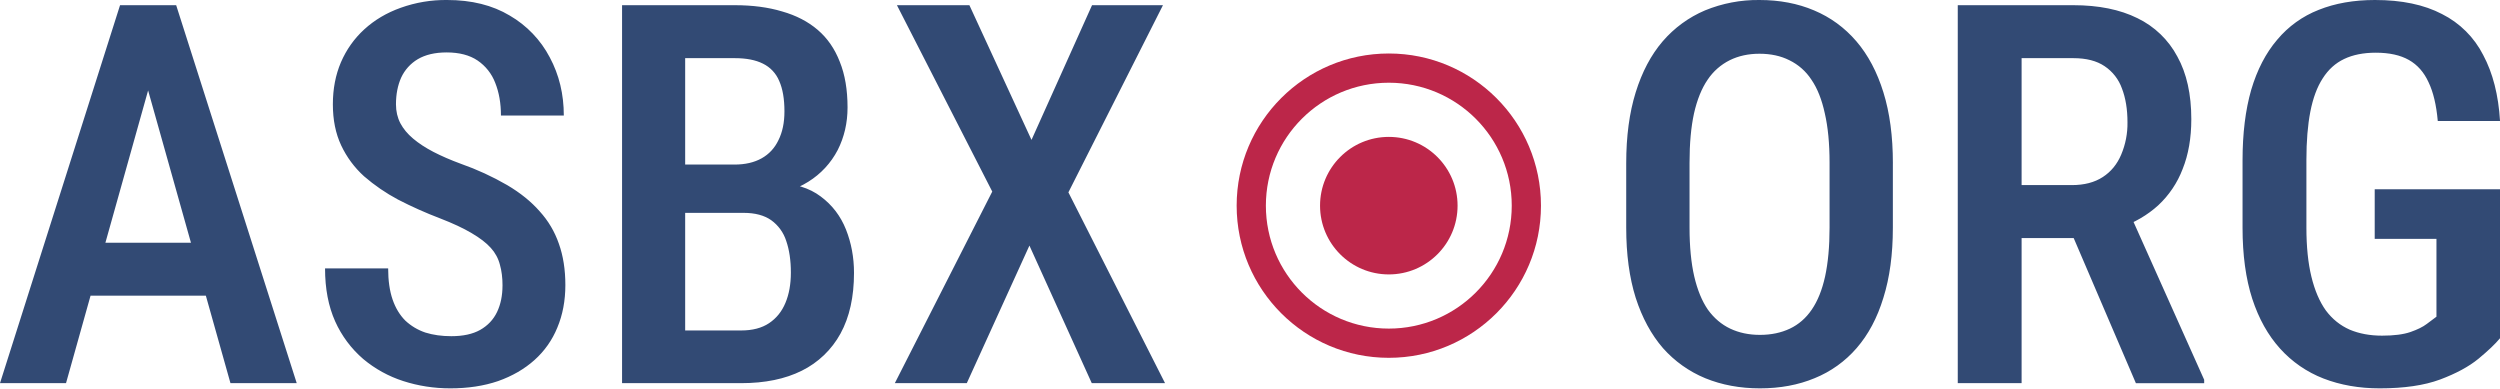
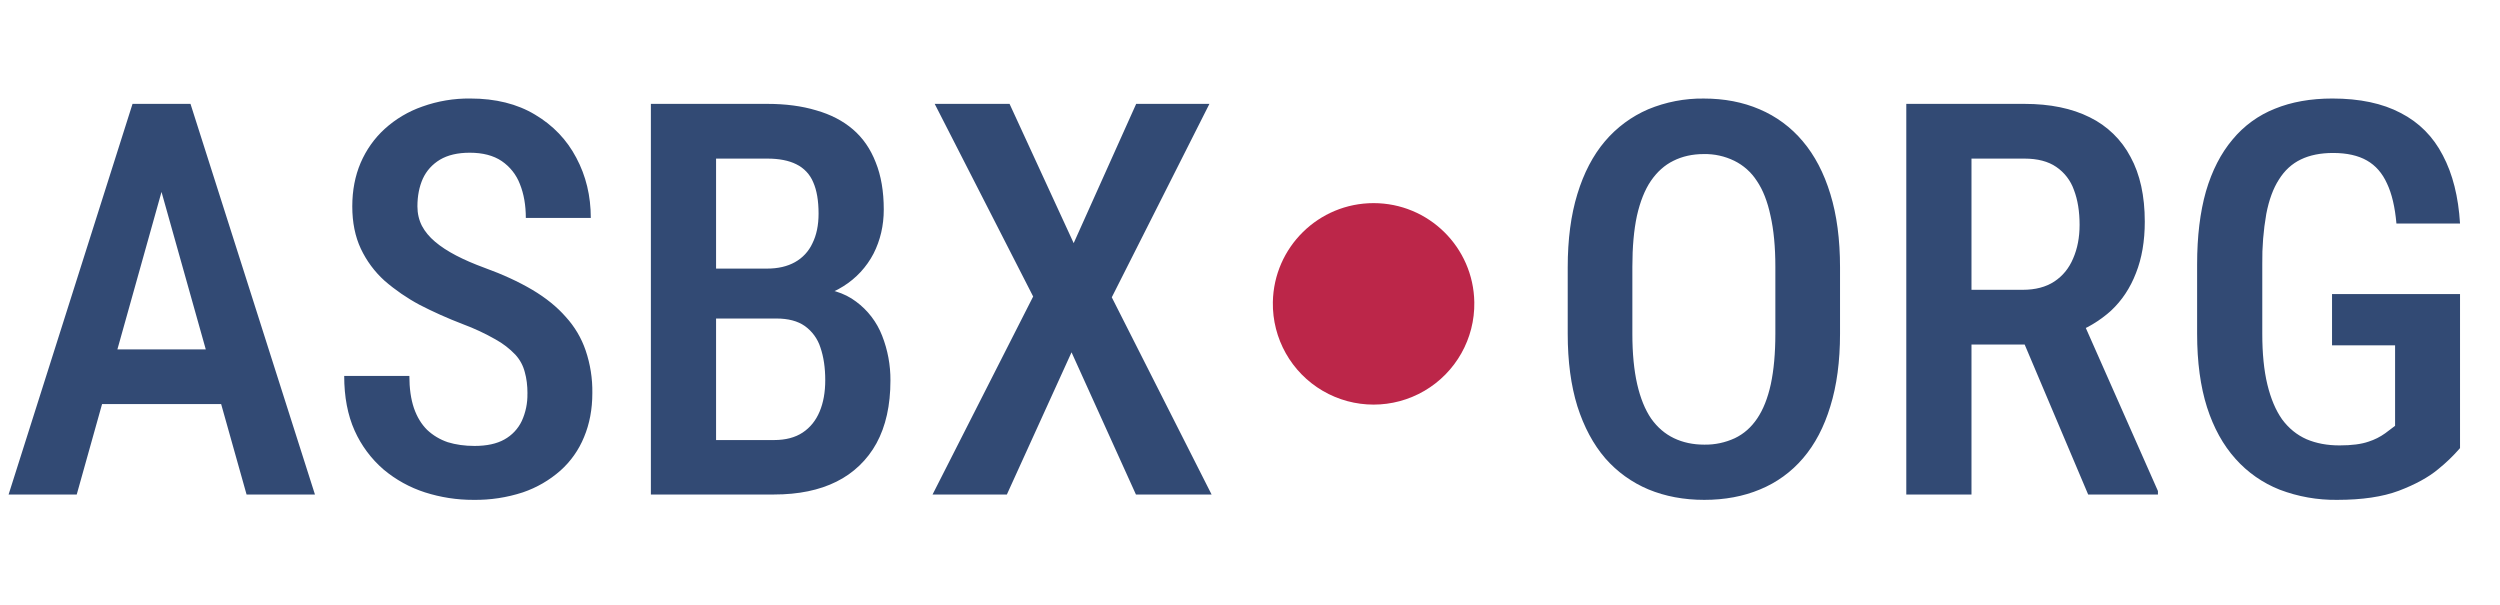
- <svg xmlns="http://www.w3.org/2000/svg" width="103" height="16" fill="none">
-   <path d="M6.487 2.353L2.72 15.786H0L4.946.214h1.69l-.149 2.139zm3.008 13.433L5.716 2.353 5.534.213h1.724l4.967 15.573h-2.73zM9.56 10v2.182H2.302V10h7.257zm11.144 1.765c0-.321-.036-.606-.107-.856a1.617 1.617 0 00-.375-.695c-.185-.207-.45-.41-.792-.61-.335-.2-.77-.403-1.306-.61a16.687 16.687 0 01-1.723-.77 7.578 7.578 0 01-1.403-.962 4.024 4.024 0 01-.942-1.273c-.228-.485-.342-1.048-.342-1.69 0-.634.11-1.212.332-1.732.228-.528.55-.98.963-1.358.421-.385.92-.681 1.499-.888A5.484 5.484 0 0118.423 0c1.006 0 1.866.214 2.58.642a4.297 4.297 0 011.648 1.722c.386.72.578 1.518.578 2.395h-2.59c0-.506-.079-.955-.236-1.347a1.95 1.95 0 00-.728-.92c-.328-.221-.753-.332-1.274-.332-.478 0-.874.093-1.188.278a1.72 1.72 0 00-.685.76c-.143.32-.214.688-.214 1.101 0 .286.06.546.182.781.121.228.296.439.525.631.228.193.506.375.834.546.329.17.707.335 1.135.492a11.28 11.28 0 011.906.877c.542.32.988.68 1.338 1.08.356.392.62.838.792 1.337.178.499.267 1.066.267 1.7 0 .642-.11 1.227-.331 1.754a3.62 3.62 0 01-.942 1.337c-.414.371-.914.66-1.499.867-.585.2-1.242.299-1.97.299-.67 0-1.316-.1-1.937-.3a4.905 4.905 0 01-1.649-.909 4.443 4.443 0 01-1.156-1.55c-.278-.62-.417-1.348-.417-2.182h2.6c0 .499.061.927.183 1.283.121.35.296.638.524.867.236.22.51.385.825.492.32.1.678.15 1.07.15.485 0 .881-.086 1.188-.258.314-.178.546-.424.696-.737.15-.314.225-.678.225-1.091zm9.934-2.995h-3.18l-.01-1.99h2.815c.436 0 .807-.085 1.114-.256.306-.171.538-.42.695-.749.165-.328.247-.723.247-1.187 0-.513-.072-.93-.215-1.251a1.38 1.38 0 00-.674-.717c-.3-.15-.685-.224-1.156-.224h-2.045v13.39h-2.6V.214h4.645c.728 0 1.377.085 1.948.257.578.164 1.067.417 1.467.759.4.342.703.78.91 1.315.214.528.32 1.156.32 1.883 0 .634-.135 1.22-.406 1.754a3.36 3.36 0 01-1.21 1.305c-.528.335-1.184.534-1.97.599l-.695.684zm-.096 7.016H26.6l1.2-2.171h2.74c.463 0 .845-.1 1.145-.3.3-.2.525-.477.674-.834.15-.356.225-.773.225-1.251 0-.5-.064-.934-.192-1.305a1.678 1.678 0 00-.621-.855c-.286-.2-.664-.3-1.135-.3h-2.623l.022-1.99h3.35l.6.76c.75.014 1.36.2 1.83.556.471.35.817.802 1.039 1.359.22.556.331 1.151.331 1.786 0 .99-.185 1.825-.556 2.502a3.67 3.67 0 01-1.595 1.53c-.685.342-1.517.513-2.494.513zM39.939.214l2.559 5.55 2.494-5.55h2.922l-3.896 7.711L48 15.786h-3.019l-2.569-5.668-2.58 5.668h-2.965l4.014-7.893-3.928-7.68h2.986zm38.047 6.513V9.38c0 1.098-.13 2.06-.39 2.887-.252.828-.62 1.519-1.103 2.075a4.542 4.542 0 01-1.732 1.24c-.671.279-1.422.418-2.252.418-.822 0-1.573-.14-2.251-.417a4.75 4.75 0 01-1.743-1.24c-.483-.557-.858-1.248-1.125-2.076-.26-.827-.39-1.79-.39-2.887V6.727c0-1.112.13-2.085.39-2.92.26-.84.631-1.543 1.114-2.106A4.752 4.752 0 0170.247.428 5.725 5.725 0 0172.487 0c.83 0 1.581.143 2.252.428.678.285 1.26.71 1.743 1.273.483.563.855 1.265 1.115 2.106.26.835.39 1.808.39 2.92zM75.378 9.38V6.706c0-.792-.065-1.469-.195-2.032-.123-.57-.307-1.034-.552-1.39a2.26 2.26 0 00-.91-.803c-.353-.178-.764-.267-1.233-.267-.455 0-.863.089-1.223.267a2.358 2.358 0 00-.91.802c-.245.357-.433.82-.562 1.39-.123.564-.184 1.241-.184 2.033V9.38c0 .777.065 1.447.194 2.01.13.556.318 1.013.563 1.37.253.349.56.609.92.78.361.171.769.257 1.223.257.462 0 .873-.086 1.234-.257s.66-.431.899-.78c.245-.357.429-.813.552-1.37.122-.563.184-1.233.184-2.01zM80.66.214h4.762c1.04 0 1.92.178 2.641.535a3.66 3.66 0 011.645 1.583c.383.691.574 1.55.574 2.577 0 .777-.119 1.462-.357 2.054a3.967 3.967 0 01-1.007 1.497c-.44.4-.97.71-1.59.93l-.77.417h-4.026l-.01-2.181h2.835c.513 0 .938-.11 1.278-.332.339-.22.591-.528.757-.92a3.28 3.28 0 00.26-1.337c0-.534-.076-.998-.227-1.39a1.85 1.85 0 00-.715-.92c-.325-.22-.754-.331-1.288-.331H83.29v13.39h-2.63V.214zm7.338 15.572L85 8.791l2.739-.01 3.073 6.866v.14h-2.814zM103 7.796v6.14c-.195.235-.491.517-.888.845-.389.32-.916.606-1.58.855-.656.243-1.486.364-2.49.364-.844 0-1.616-.135-2.316-.406a4.682 4.682 0 01-1.785-1.23c-.498-.55-.88-1.234-1.148-2.054-.267-.827-.4-1.804-.4-2.93V6.61c0-1.113.119-2.082.357-2.91.245-.827.602-1.515 1.071-2.064a4.23 4.23 0 011.71-1.23C96.204.136 96.976 0 97.849 0c1.104 0 2.024.193 2.76.578a3.83 3.83 0 011.699 1.69c.397.74.628 1.646.693 2.716h-2.565c-.058-.656-.184-1.187-.379-1.594-.188-.413-.458-.72-.812-.92-.353-.2-.808-.299-1.364-.299-.505 0-.938.086-1.298.257-.361.17-.657.438-.888.802-.231.356-.4.813-.509 1.369-.108.556-.162 1.22-.162 1.99v2.79c0 .785.069 1.459.206 2.022.137.563.335 1.027.595 1.39.267.357.595.62.985.792.39.164.833.246 1.331.246.49 0 .88-.05 1.17-.15.288-.1.511-.21.67-.331.166-.129.3-.229.401-.3V9.84h-2.544V7.797H103z" fill="#324A74" />
-   <path fill-rule="evenodd" clip-rule="evenodd" d="M57.219 3.408a5.065 5.065 0 100 10.13 5.065 5.065 0 000-10.13zM50.95 8.473a6.269 6.269 0 1112.538 0 6.269 6.269 0 01-12.538 0z" fill="#BC2649" />
-   <path d="M60.052 8.473a2.833 2.833 0 11-5.666 0 2.833 2.833 0 015.666 0z" fill="#BC2649" />
+ <svg xmlns="http://www.w3.org/2000/svg" width="91" height="22" fill="none">
+   <path d="M6.23 5.734L2.793 18H.313L4.824 3.781h1.543L6.23 5.734zM8.975 18L5.527 5.734l-.166-1.953h1.573L11.464 18h-2.49zm.058-5.283v1.992h-6.62v-1.992h6.62zM19.2 14.328c0-.293-.032-.553-.097-.781a1.478 1.478 0 00-.342-.635 2.991 2.991 0 00-.723-.557 8.026 8.026 0 00-1.191-.556c-.56-.215-1.084-.45-1.573-.703a6.923 6.923 0 01-1.279-.88 3.674 3.674 0 01-.86-1.161c-.208-.443-.312-.957-.312-1.543 0-.58.101-1.107.303-1.582.208-.482.501-.895.879-1.24a3.99 3.99 0 011.367-.811 4.999 4.999 0 011.748-.293c.918 0 1.703.195 2.354.586.657.39 1.159.915 1.504 1.572.351.658.527 1.387.527 2.188H19.14c0-.463-.072-.873-.215-1.23a1.781 1.781 0 00-.664-.84c-.3-.202-.687-.303-1.162-.303-.437 0-.798.084-1.084.253-.28.17-.489.4-.625.694-.13.293-.196.628-.196 1.006 0 .26.056.498.166.713.111.208.27.4.479.576.208.176.462.342.762.498.299.156.644.306 1.035.449.664.24 1.243.508 1.738.8.495.294.902.623 1.22.987.326.358.567.765.723 1.22a4.6 4.6 0 01.244 1.554c0 .586-.1 1.12-.302 1.601a3.305 3.305 0 01-.86 1.22 4.037 4.037 0 01-1.367.792 5.54 5.54 0 01-1.797.273 5.733 5.733 0 01-1.767-.273 4.475 4.475 0 01-1.504-.83 4.06 4.06 0 01-1.055-1.416c-.254-.567-.38-1.23-.38-1.992h2.372c0 .455.056.846.166 1.171.111.32.27.583.479.791.215.202.465.352.752.45.293.09.618.136.976.136.443 0 .804-.078 1.084-.234a1.51 1.51 0 00.635-.674 2.28 2.28 0 00.205-.996zm9.063-2.734h-2.9l-.01-1.817h2.568c.397 0 .736-.078 1.015-.234a1.5 1.5 0 00.635-.684c.15-.3.225-.66.225-1.084 0-.468-.065-.85-.195-1.142a1.26 1.26 0 00-.616-.654c-.273-.137-.625-.206-1.054-.206h-1.866V18h-2.373V3.781h4.239c.664 0 1.256.078 1.777.235.527.15.973.38 1.338.693.364.312.641.713.83 1.201.195.482.293 1.055.293 1.719 0 .58-.124 1.113-.371 1.601a3.067 3.067 0 01-1.104 1.192c-.481.306-1.08.488-1.797.547l-.634.625zM28.174 18H24.58l1.094-1.982h2.5c.423 0 .771-.092 1.045-.274.273-.182.478-.436.615-.762.137-.325.205-.706.205-1.142 0-.456-.059-.853-.176-1.192a1.532 1.532 0 00-.566-.78c-.26-.183-.606-.274-1.035-.274h-2.393l.02-1.817h3.056l.547.694c.684.013 1.24.182 1.67.508a2.8 2.8 0 01.947 1.24 4.37 4.37 0 01.303 1.63c0 .906-.17 1.667-.508 2.286a3.35 3.35 0 01-1.455 1.396c-.625.313-1.383.469-2.275.469zm8.574-14.219l2.334 5.069 2.275-5.069h2.666l-3.554 7.041L44.102 18h-2.754l-2.344-5.176L36.65 18h-2.705l3.662-7.207-3.584-7.012h2.725z" fill="#324A74" />
+   <path d="M53.665 11a3.667 3.667 0 11-7.333 0 3.667 3.667 0 017.333 0z" fill="#BC2649" />
+   <path d="M66.977 9.729v2.421c0 1.003-.118 1.882-.352 2.637-.228.755-.56 1.387-.996 1.895a4.1 4.1 0 01-1.563 1.133c-.605.253-1.282.38-2.03.38-.743 0-1.42-.127-2.032-.38a4.287 4.287 0 01-1.572-1.133c-.437-.508-.775-1.14-1.016-1.895-.234-.755-.351-1.634-.351-2.637V9.73c0-1.016.117-1.905.351-2.666.234-.769.57-1.41 1.006-1.924a4.29 4.29 0 011.572-1.162 5.11 5.11 0 012.022-.391c.748 0 1.425.13 2.03.39a4.18 4.18 0 011.573 1.163c.436.514.772 1.155 1.006 1.923.234.762.352 1.65.352 2.667zm-2.354 2.421V9.71c0-.723-.059-1.341-.176-1.855-.11-.521-.276-.944-.498-1.27a2.047 2.047 0 00-.82-.732 2.418 2.418 0 00-1.113-.245c-.41 0-.778.082-1.104.245-.319.156-.592.4-.82.732-.222.326-.39.749-.508 1.27-.11.514-.166 1.132-.166 1.855v2.441c0 .71.059 1.322.176 1.836.117.508.286.925.508 1.25.227.32.504.557.83.713.325.156.693.235 1.103.235a2.54 2.54 0 001.113-.235c.326-.156.596-.394.811-.713.221-.325.387-.742.498-1.25.11-.514.166-1.126.166-1.836zm4.766-8.369h4.297c.937 0 1.731.163 2.382.489a3.32 3.32 0 011.485 1.445c.345.631.517 1.416.517 2.353 0 .71-.107 1.335-.322 1.875-.208.54-.511.997-.908 1.367a4.2 4.2 0 01-1.436.85l-.693.381h-3.633l-.01-1.992h2.559c.462 0 .846-.101 1.152-.303.306-.202.534-.482.684-.84.156-.358.234-.765.234-1.22 0-.489-.068-.912-.205-1.27a1.687 1.687 0 00-.644-.84c-.293-.202-.68-.303-1.162-.303h-1.924V18h-2.373V3.781zM76.009 18l-2.704-6.387 2.47-.01 2.774 6.27V18h-2.54zm13.536-7.295v5.606a6.19 6.19 0 01-.8.771c-.352.293-.828.553-1.427.781-.592.222-1.34.332-2.246.332a5.683 5.683 0 01-2.09-.37 4.222 4.222 0 01-1.61-1.124c-.45-.501-.795-1.126-1.036-1.875-.24-.755-.361-1.647-.361-2.676V9.621c0-1.016.107-1.901.322-2.656.221-.755.544-1.384.967-1.885a3.818 3.818 0 011.543-1.123c.605-.247 1.302-.371 2.09-.371.996 0 1.826.176 2.49.527.67.345 1.181.86 1.533 1.543.358.677.566 1.504.625 2.48H87.23c-.053-.598-.166-1.083-.342-1.454-.17-.378-.414-.658-.733-.84-.319-.182-.729-.274-1.23-.274-.456 0-.847.078-1.172.235-.326.156-.593.4-.8.732-.21.326-.362.742-.46 1.25a9.818 9.818 0 00-.146 1.817v2.548c0 .716.061 1.332.185 1.846s.303.938.537 1.27c.241.325.537.566.889.722.352.15.752.225 1.201.225.443 0 .794-.046 1.055-.137a2.16 2.16 0 00.605-.303c.15-.117.27-.208.362-.273v-2.93h-2.295v-1.865h4.658z" fill="#324A74" />
</svg>
